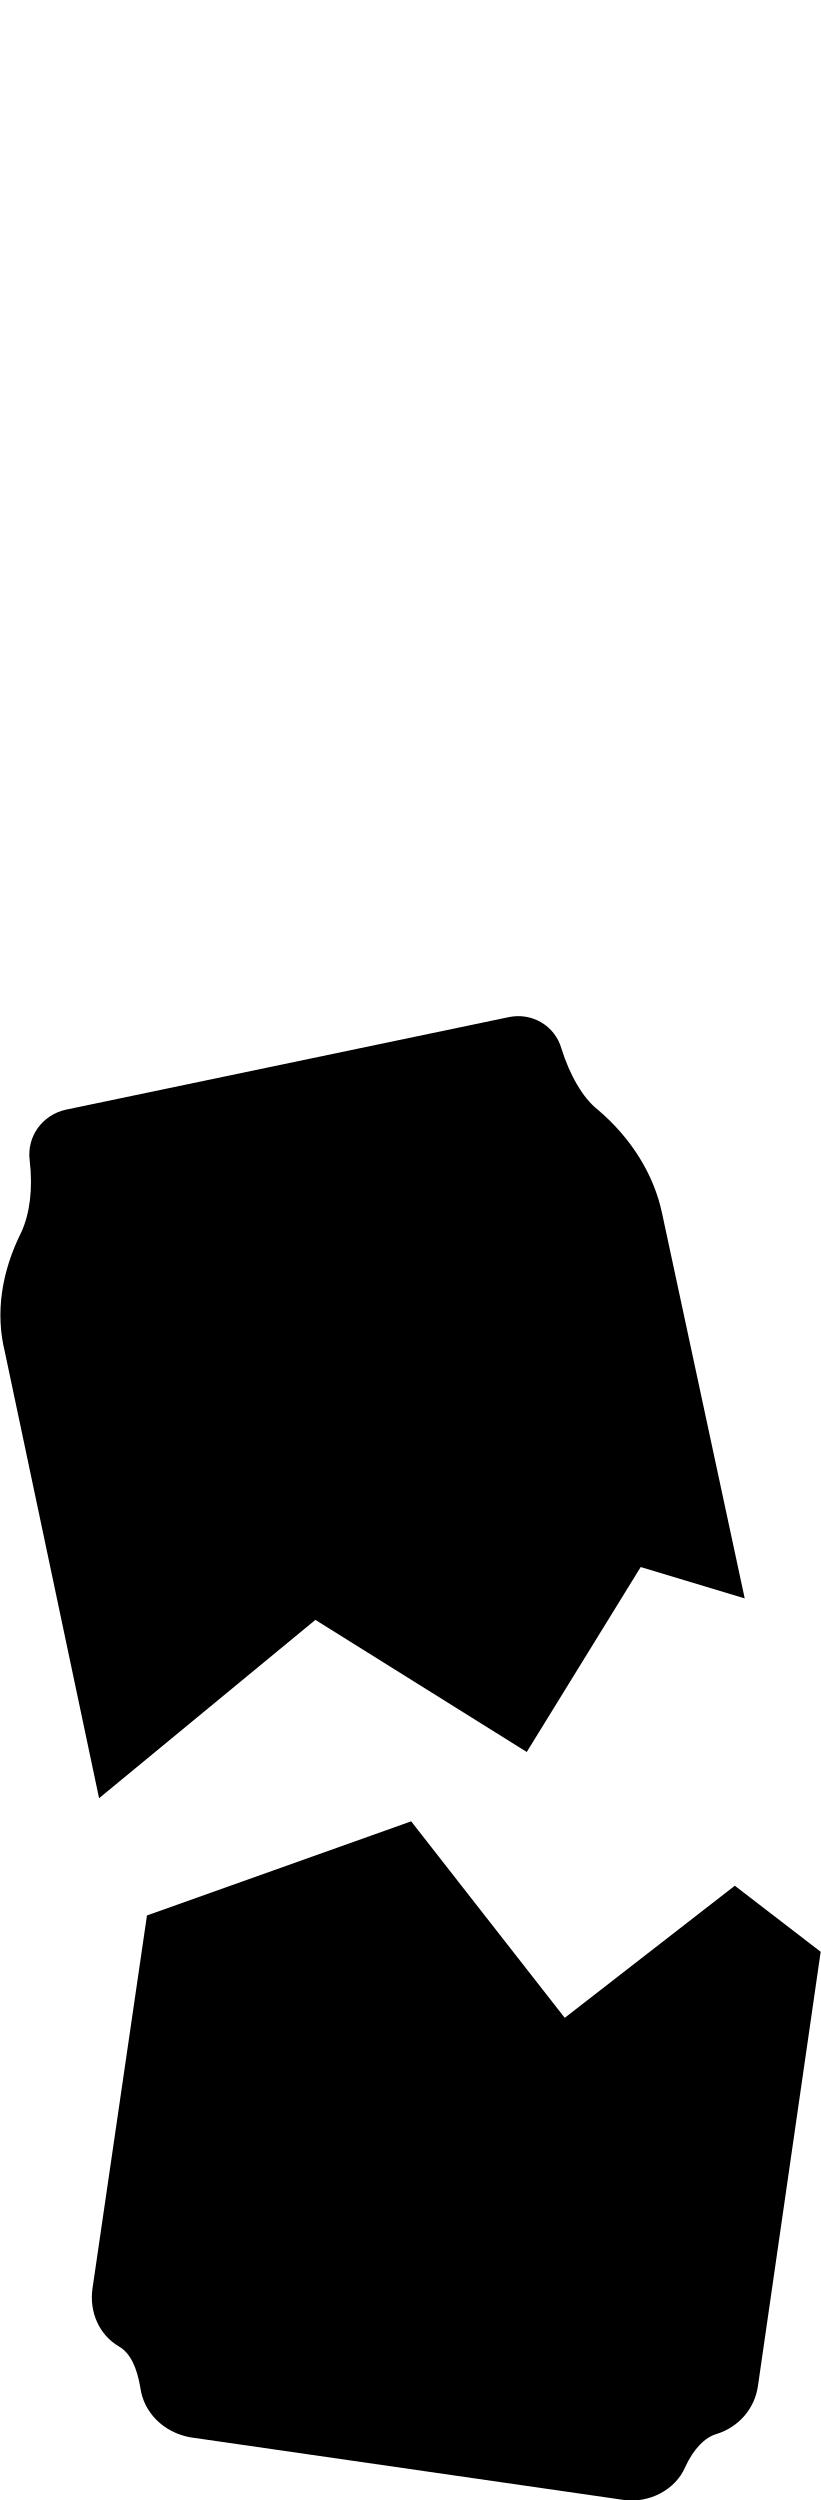
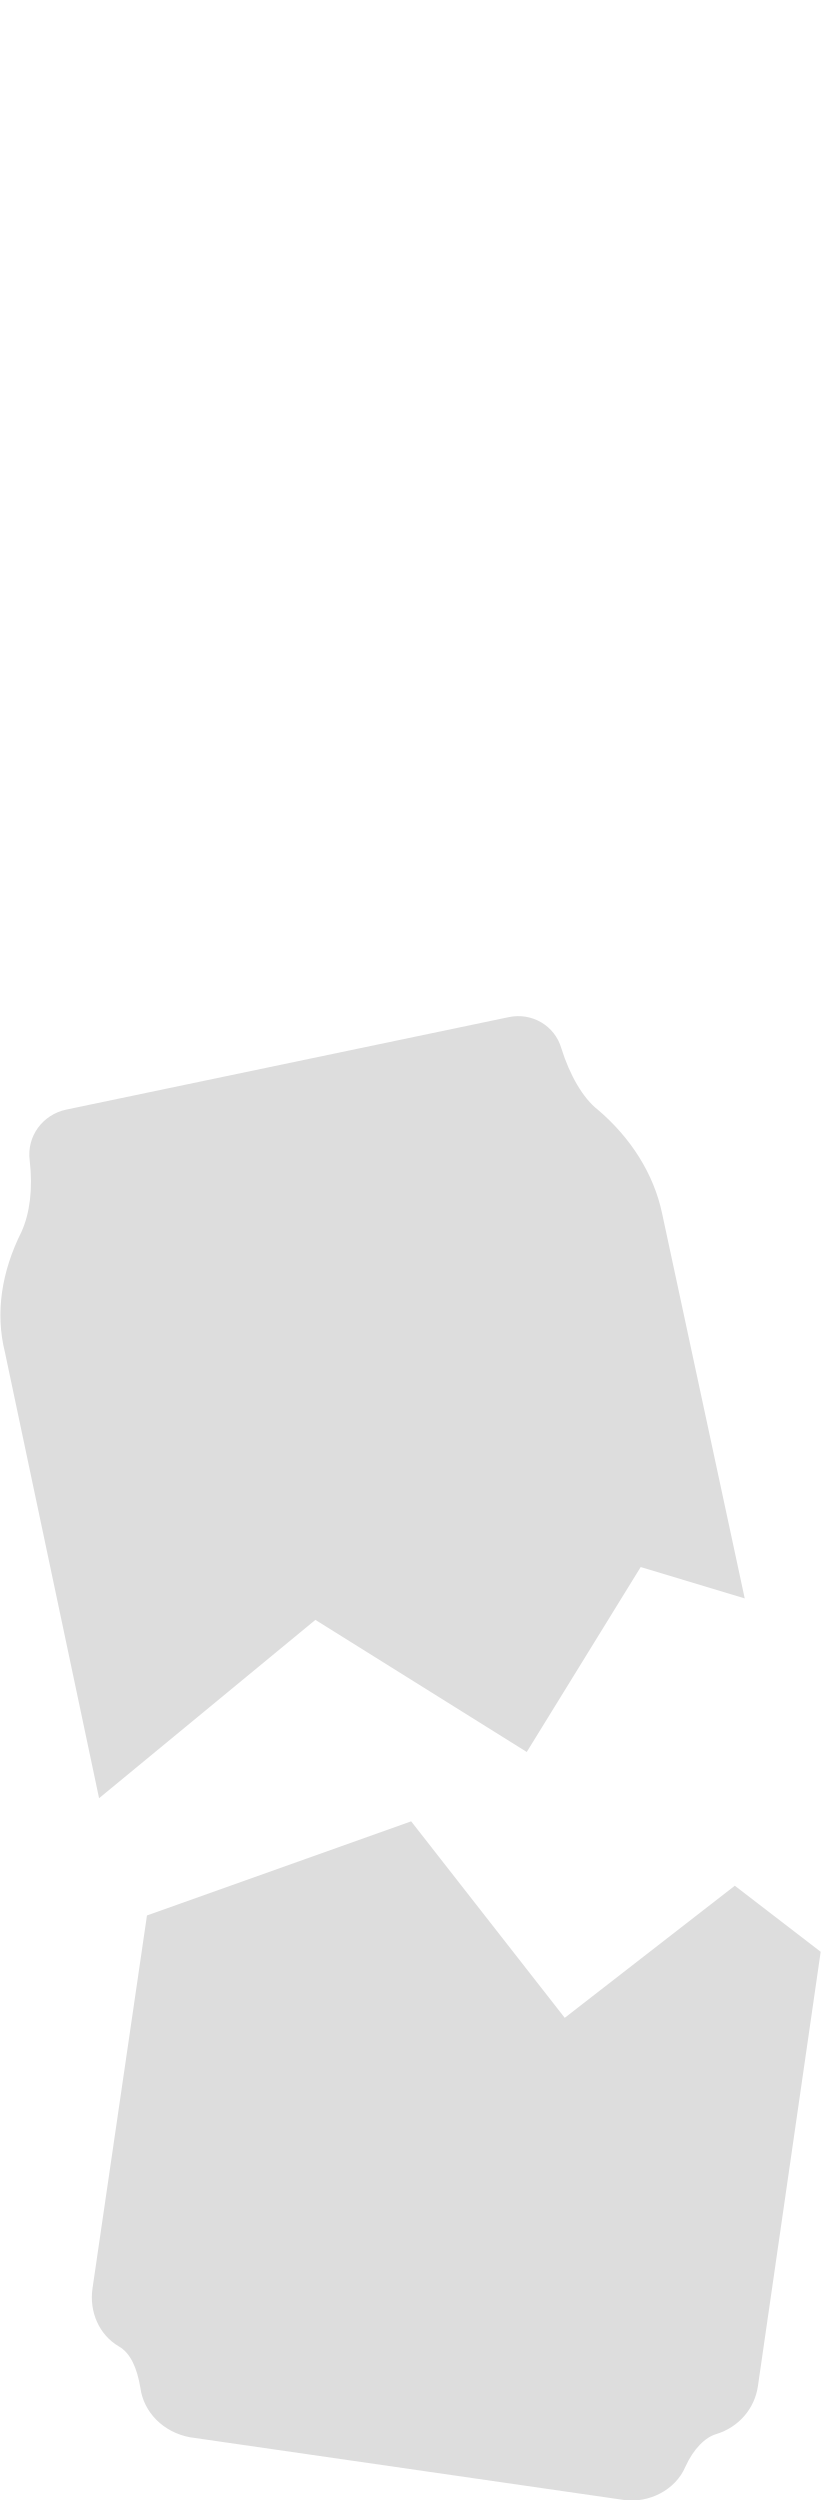
<svg xmlns="http://www.w3.org/2000/svg" viewBox="0 0 49.7 151.4">
-   <path d="M34.2 122.2l-9.3-11.9 -16 5.7 -3.3 22.6c-0.2 1.4 0.4 2.8 1.6 3.5 0.7 0.4 1.1 1.3 1.3 2.5 0.2 1.5 1.4 2.7 3 3l26.3 3.8c1.5 0.2 3.1-0.6 3.7-2 0.5-1.1 1.2-1.8 1.9-2 1.3-0.4 2.3-1.5 2.5-2.9l3.8-26.3 -5.2-4L34.2 122.2z" />
-   <path d="M36.2 67.2c-0.9-0.7-1.7-2.1-2.2-3.7 -0.4-1.4-1.8-2.2-3.2-1.9L4 67.2C2.6 67.5 1.6 68.8 1.8 70.3c0.2 1.7 0 3.2-0.5 4.3 -1.2 2.4-1.6 4.9-1 7.3l5.7 27 13.1-10.8 12.8 8 6.9-11.2 6.3 1.9L40.1 73.5C39.6 71.1 38.2 68.9 36.2 67.2z" />
+   <path fill="#ddd" d="M34.2 122.2l-9.3-11.9 -16 5.7 -3.3 22.6c-0.2 1.4 0.4 2.8 1.6 3.5 0.7 0.4 1.1 1.3 1.3 2.5 0.2 1.5 1.4 2.7 3 3l26.3 3.8c1.5 0.2 3.1-0.6 3.7-2 0.5-1.1 1.2-1.8 1.9-2 1.3-0.4 2.3-1.5 2.5-2.9l3.8-26.3 -5.2-4L34.2 122.2z" />
+   <path fill="#ddd" d="M36.2 67.2c-0.9-0.7-1.7-2.1-2.2-3.7 -0.4-1.4-1.8-2.2-3.2-1.9L4 67.2C2.6 67.5 1.6 68.8 1.8 70.3c0.2 1.7 0 3.2-0.5 4.3 -1.2 2.4-1.6 4.9-1 7.3l5.7 27 13.1-10.8 12.8 8 6.9-11.2 6.3 1.9L40.1 73.5C39.6 71.1 38.2 68.9 36.2 67.2z" />
</svg>
